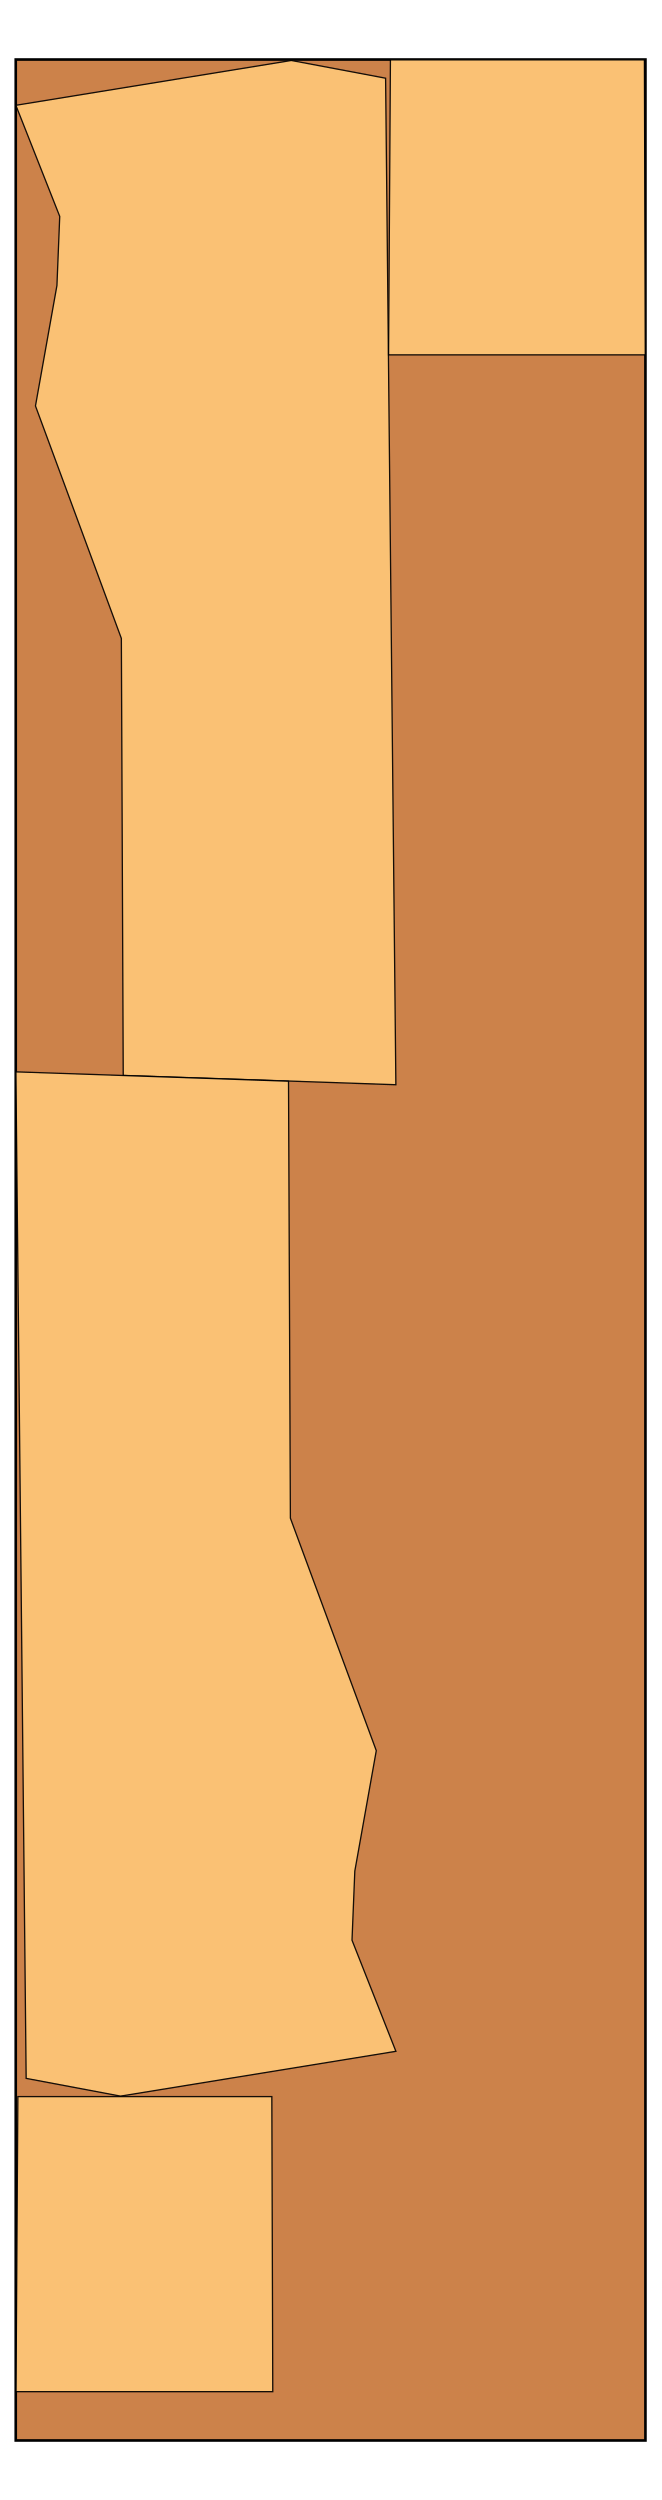
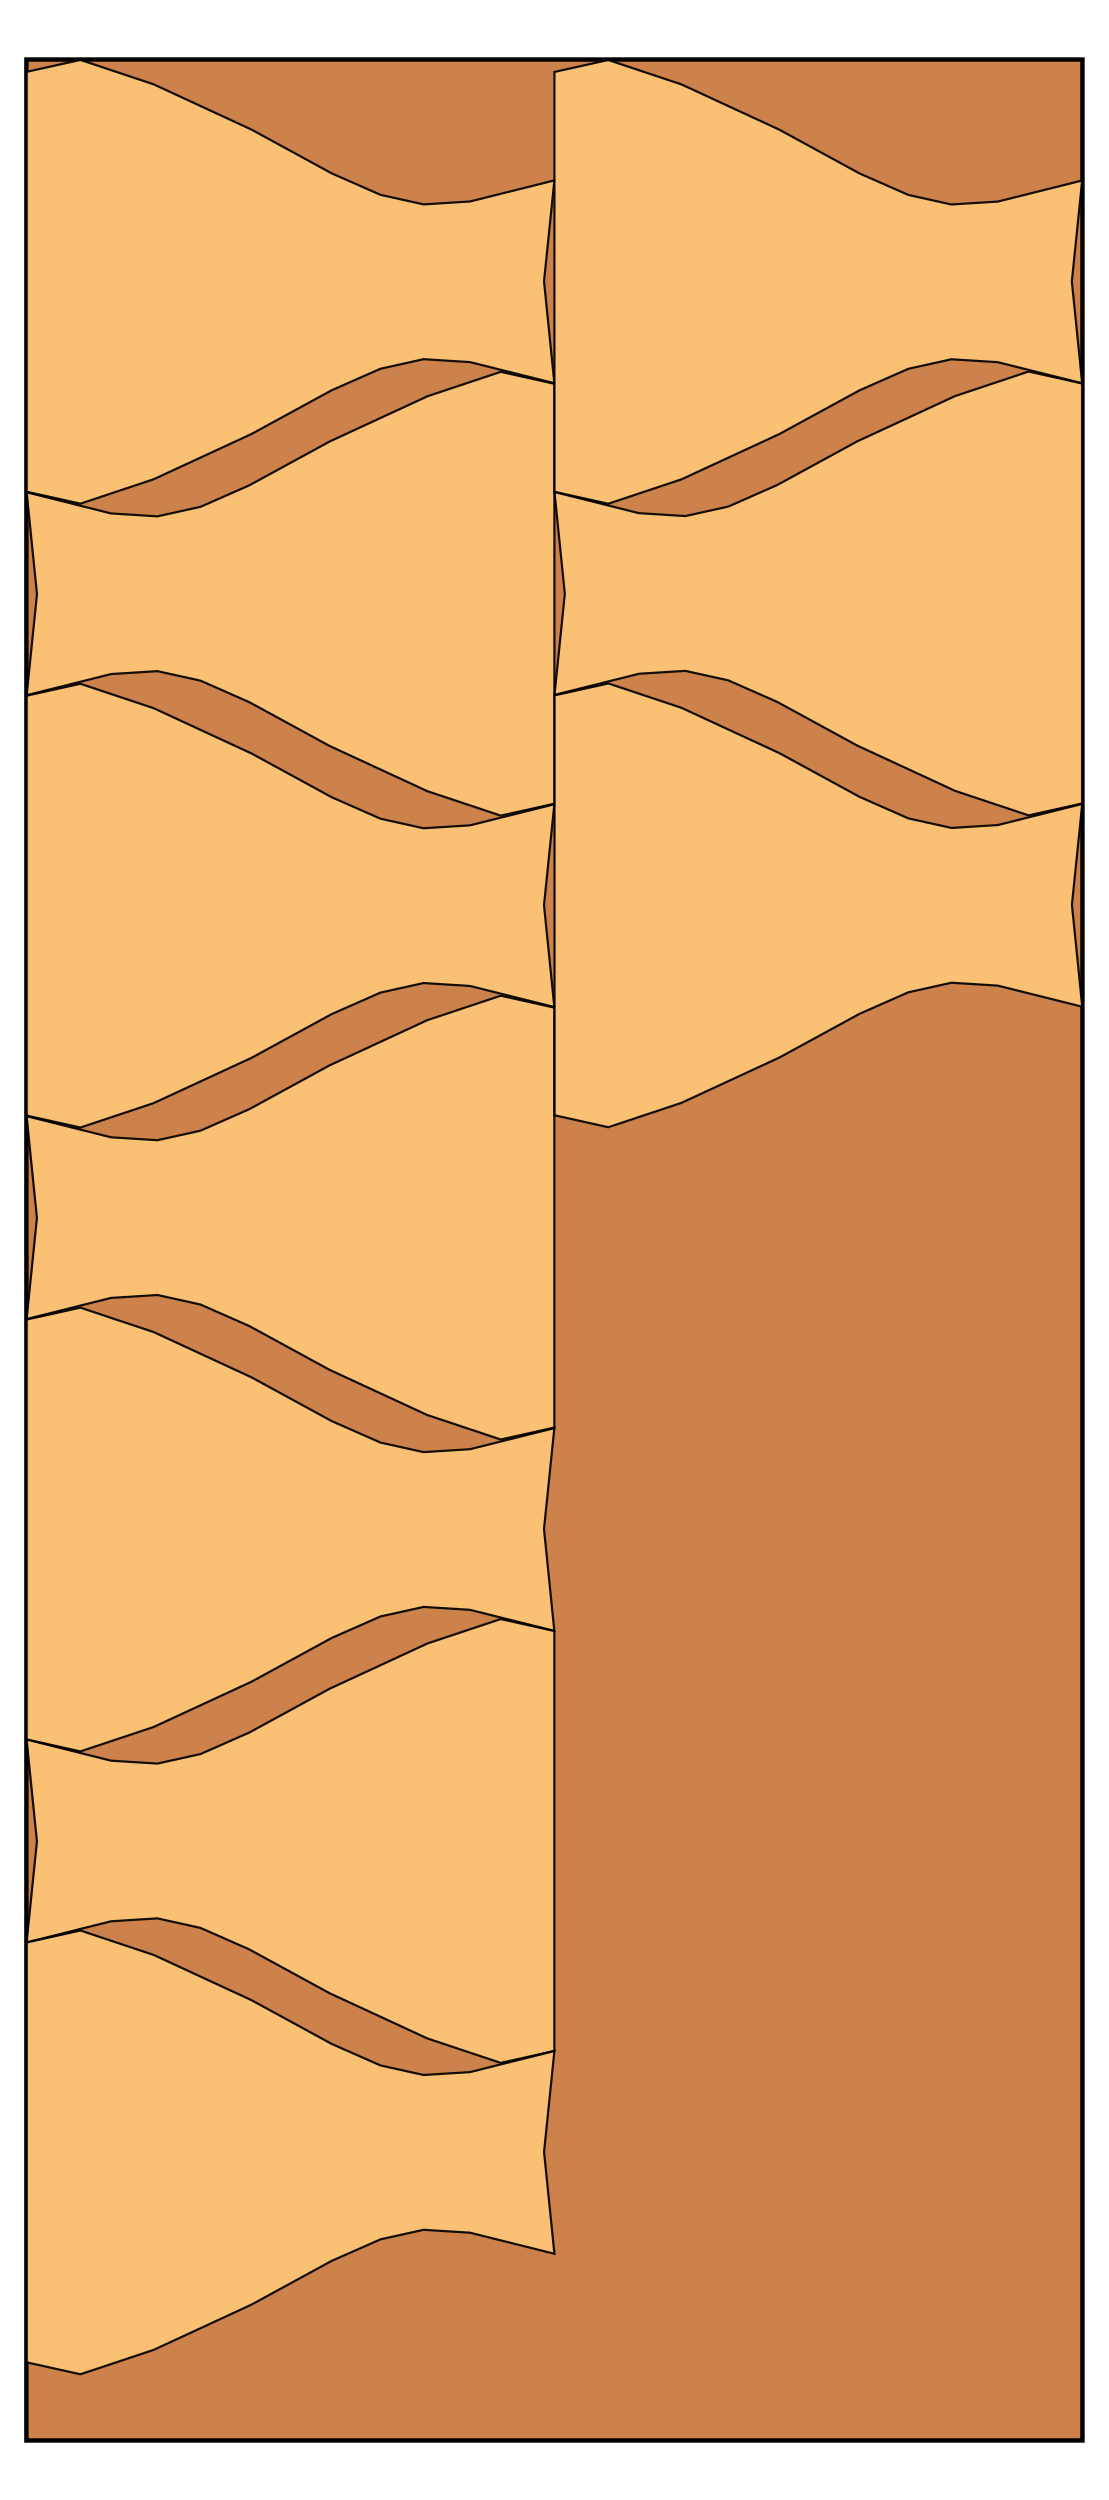
- <svg xmlns="http://www.w3.org/2000/svg" viewBox="-16.944 -63.75 708.122 2677.5">
+ <svg xmlns="http://www.w3.org/2000/svg" viewBox="-64.21 -143.8 2678.823 6039.6">
  <g>
-     <path d="M-0.084,0 L674.318,0 L674.318,2550 L-0.084,2550 z" fill="#CC824A" stroke="black" stroke-width="2.832" />
+     <path d="M-0.429,0 L2550.831,0 L2550.831,5752 L-0.429,5752 z" fill="#CC824A" stroke="black" stroke-width="10.715" />
  </g>
  <g>
    <g>
-       <path d="M115.033,1088.009 L113.033,620.009 L21.033,371.009 L44.033,242.009 L47.033,168.009 L0.033,49.009 L295.033,1.009 L396.033,20.009 L407.033,1098.009 z" fill="#FFC879" fill-rule="nonzero" opacity="0.9" stroke="black" stroke-width="1.416" />
+       <path d="M0.07,29.762 L129.87,0.918 L306.955,59.946 L543.398,169.345 L737.07,274.984 L855.07,326.984 L959.07,349.984 L1071.07,342.984 L1275.07,291.984 L1250.07,535.984 L1275.07,781.984 L1071.07,730.984 L959.07,723.984 L855.07,746.984 L737.07,798.984 L543.398,904.624 L306.955,1014.023 L129.87,1073.051 L0.07,1044.207 z" fill="#FFC879" fill-rule="nonzero" opacity="0.9" stroke="black" stroke-width="5.358" />
    </g>
    <g>
-       <path d="M292.061,1094.198 L294.061,1562.198 L386.061,1811.198 L363.061,1940.198 L360.061,2014.198 L407.061,2133.198 L112.061,2181.198 L11.061,2162.198 L0.061,1084.198 z" fill="#FFC879" fill-rule="nonzero" opacity="0.9" stroke="black" stroke-width="1.416" />
+       <path d="M1275.169,1797.828 L1145.369,1826.672 L968.284,1767.644 L731.841,1658.245 L538.169,1552.605 L420.169,1500.605 L316.169,1477.605 L204.169,1484.605 L0.169,1535.605 L25.169,1291.605 L0.169,1045.605 L204.169,1096.605 L316.169,1103.605 L420.169,1080.605 L538.169,1028.605 L731.841,922.966 L968.284,813.567 L1145.369,754.539 L1275.169,783.383 z" fill="#FFC879" fill-rule="nonzero" opacity="0.9" stroke="black" stroke-width="5.358" />
    </g>
    <g>
-       <path d="M0.194,2497.701 L2.194,2181.701 L274.194,2181.701 L275.194,2497.701 z" fill="#FFC879" fill-rule="nonzero" opacity="0.9" stroke="black" stroke-width="1.416" />
+       <path d="M0.023,1536.902 L129.823,1508.057 L306.908,1567.086 L543.351,1676.485 L737.023,1782.124 L855.023,1834.124 L959.023,1857.124 L1071.023,1850.124 L1275.023,1799.124 L1250.023,2043.124 L1275.023,2289.124 L1071.023,2238.124 L959.023,2231.124 L855.023,2254.124 L737.023,2306.124 L543.351,2411.764 L306.908,2521.163 L129.823,2580.191 L0.023,2551.346 z" fill="#FFC879" fill-rule="nonzero" opacity="0.9" stroke="black" stroke-width="5.358" />
    </g>
    <g>
-       <path d="M399.202,316.288 L401.202,0.289 L673.202,0.289 L674.202,316.288 z" fill="#FFC879" fill-rule="nonzero" opacity="0.9" stroke="black" stroke-width="1.416" />
+       <path d="M1275.038,3304.968 L1145.238,3333.812 L968.153,3274.784 L731.71,3165.385 L538.038,3059.745 L420.038,3007.745 L316.038,2984.745 L204.038,2991.745 L0.038,3042.745 L25.038,2798.745 L0.038,2552.745 L204.038,2603.745 L316.038,2610.745 L420.038,2587.745 L538.038,2535.745 L731.71,2430.106 L968.154,2320.707 L1145.238,2261.679 L1275.038,2290.523 z" fill="#FFC879" fill-rule="nonzero" opacity="0.9" stroke="black" stroke-width="5.358" />
+     </g>
+     <g>
+       <path d="M0.011,3044.066 L129.811,3015.222 L306.896,3074.25 L543.339,3183.649 L737.011,3289.288 L855.011,3341.288 L959.011,3364.288 L1071.011,3357.288 L1275.011,3306.288 L1250.011,3550.288 L1275.011,3796.288 L1071.011,3745.288 L959.011,3738.288 L855.011,3761.288 L737.011,3813.288 L543.339,3918.928 L306.896,4028.327 L129.811,4087.355 L0.011,4058.51 z" fill="#FFC879" fill-rule="nonzero" opacity="0.9" stroke="black" stroke-width="5.358" />
+     </g>
+     <g>
+       <path d="M1275.032,4810.945 L1145.232,4839.79 L968.147,4780.762 L731.704,4671.362 L538.032,4565.723 L420.032,4513.723 L316.032,4490.723 L204.032,4497.723 L0.032,4548.723 L25.032,4304.723 L0.032,4058.723 L204.032,4109.723 L316.032,4116.723 L420.032,4093.723 L538.032,4041.723 L731.704,3936.084 L968.147,3826.685 L1145.232,3767.657 L1275.032,3796.501 z" fill="#FFC879" fill-rule="nonzero" opacity="0.9" stroke="black" stroke-width="5.358" />
+     </g>
+     <g>
+       <path d="M0.171,4548.822 L129.971,4519.977 L307.055,4579.005 L543.499,4688.405 L737.171,4794.044 L855.171,4846.044 L959.171,4869.044 L1071.171,4862.044 L1275.171,4811.044 L1250.171,5055.044 L1275.171,5301.044 L1071.171,5250.044 L959.171,5243.044 L855.171,5266.044 L737.171,5318.044 L543.499,5423.684 L307.055,5533.083 L129.971,5592.11 L0.171,5563.266 z" fill="#FFC879" fill-rule="nonzero" opacity="0.9" stroke="black" stroke-width="5.358" />
+     </g>
+     <g>
+       <path d="M1275.202,29.955 L1405.002,1.111 L1582.086,60.139 L1818.53,169.538 L2012.202,275.177 L2130.202,327.177 L2234.202,350.177 L2346.202,343.177 L2550.202,292.177 L2525.202,536.177 L2550.202,782.177 L2346.202,731.177 L2234.202,724.177 L2130.202,747.177 L2012.202,799.177 L1818.53,904.817 L1582.086,1014.216 L1405.002,1073.244 L1275.202,1044.399 z" fill="#FFC879" fill-rule="nonzero" opacity="0.9" stroke="black" stroke-width="5.358" />
+     </g>
+     <g>
+       <path d="M2550.342,1797.143 L2420.542,1825.987 L2243.457,1766.959 L2007.014,1657.56 L1813.342,1551.92 L1695.342,1499.92 L1591.342,1476.92 L1479.342,1483.92 L1275.342,1534.92 L1300.342,1290.92 L1275.342,1044.92 L1479.342,1095.92 L1591.342,1102.92 L1695.342,1079.92 L1813.342,1027.92 L2007.014,922.281 L2243.457,812.882 L2420.542,753.854 L2550.342,782.698 z" fill="#FFC879" fill-rule="nonzero" opacity="0.9" stroke="black" stroke-width="5.358" />
+     </g>
+     <g>
+       <path d="M1275.391,1536.123 L1405.191,1507.278 L1582.276,1566.306 L1818.719,1675.706 L2012.391,1781.345 L2130.391,1833.345 L2234.391,1856.345 L2346.391,1849.345 L2550.391,1798.345 L2525.391,2042.345 L2550.391,2288.345 L2346.391,2237.345 L2234.391,2230.345 L2130.391,2253.345 L2012.391,2305.345 L1818.719,2410.984 L1582.276,2520.383 L1405.191,2579.412 L1275.391,2550.567 z" fill="#FFC879" fill-rule="nonzero" opacity="0.9" stroke="black" stroke-width="5.358" />
    </g>
  </g>
  <g />
  <g />
  <g />
</svg>
